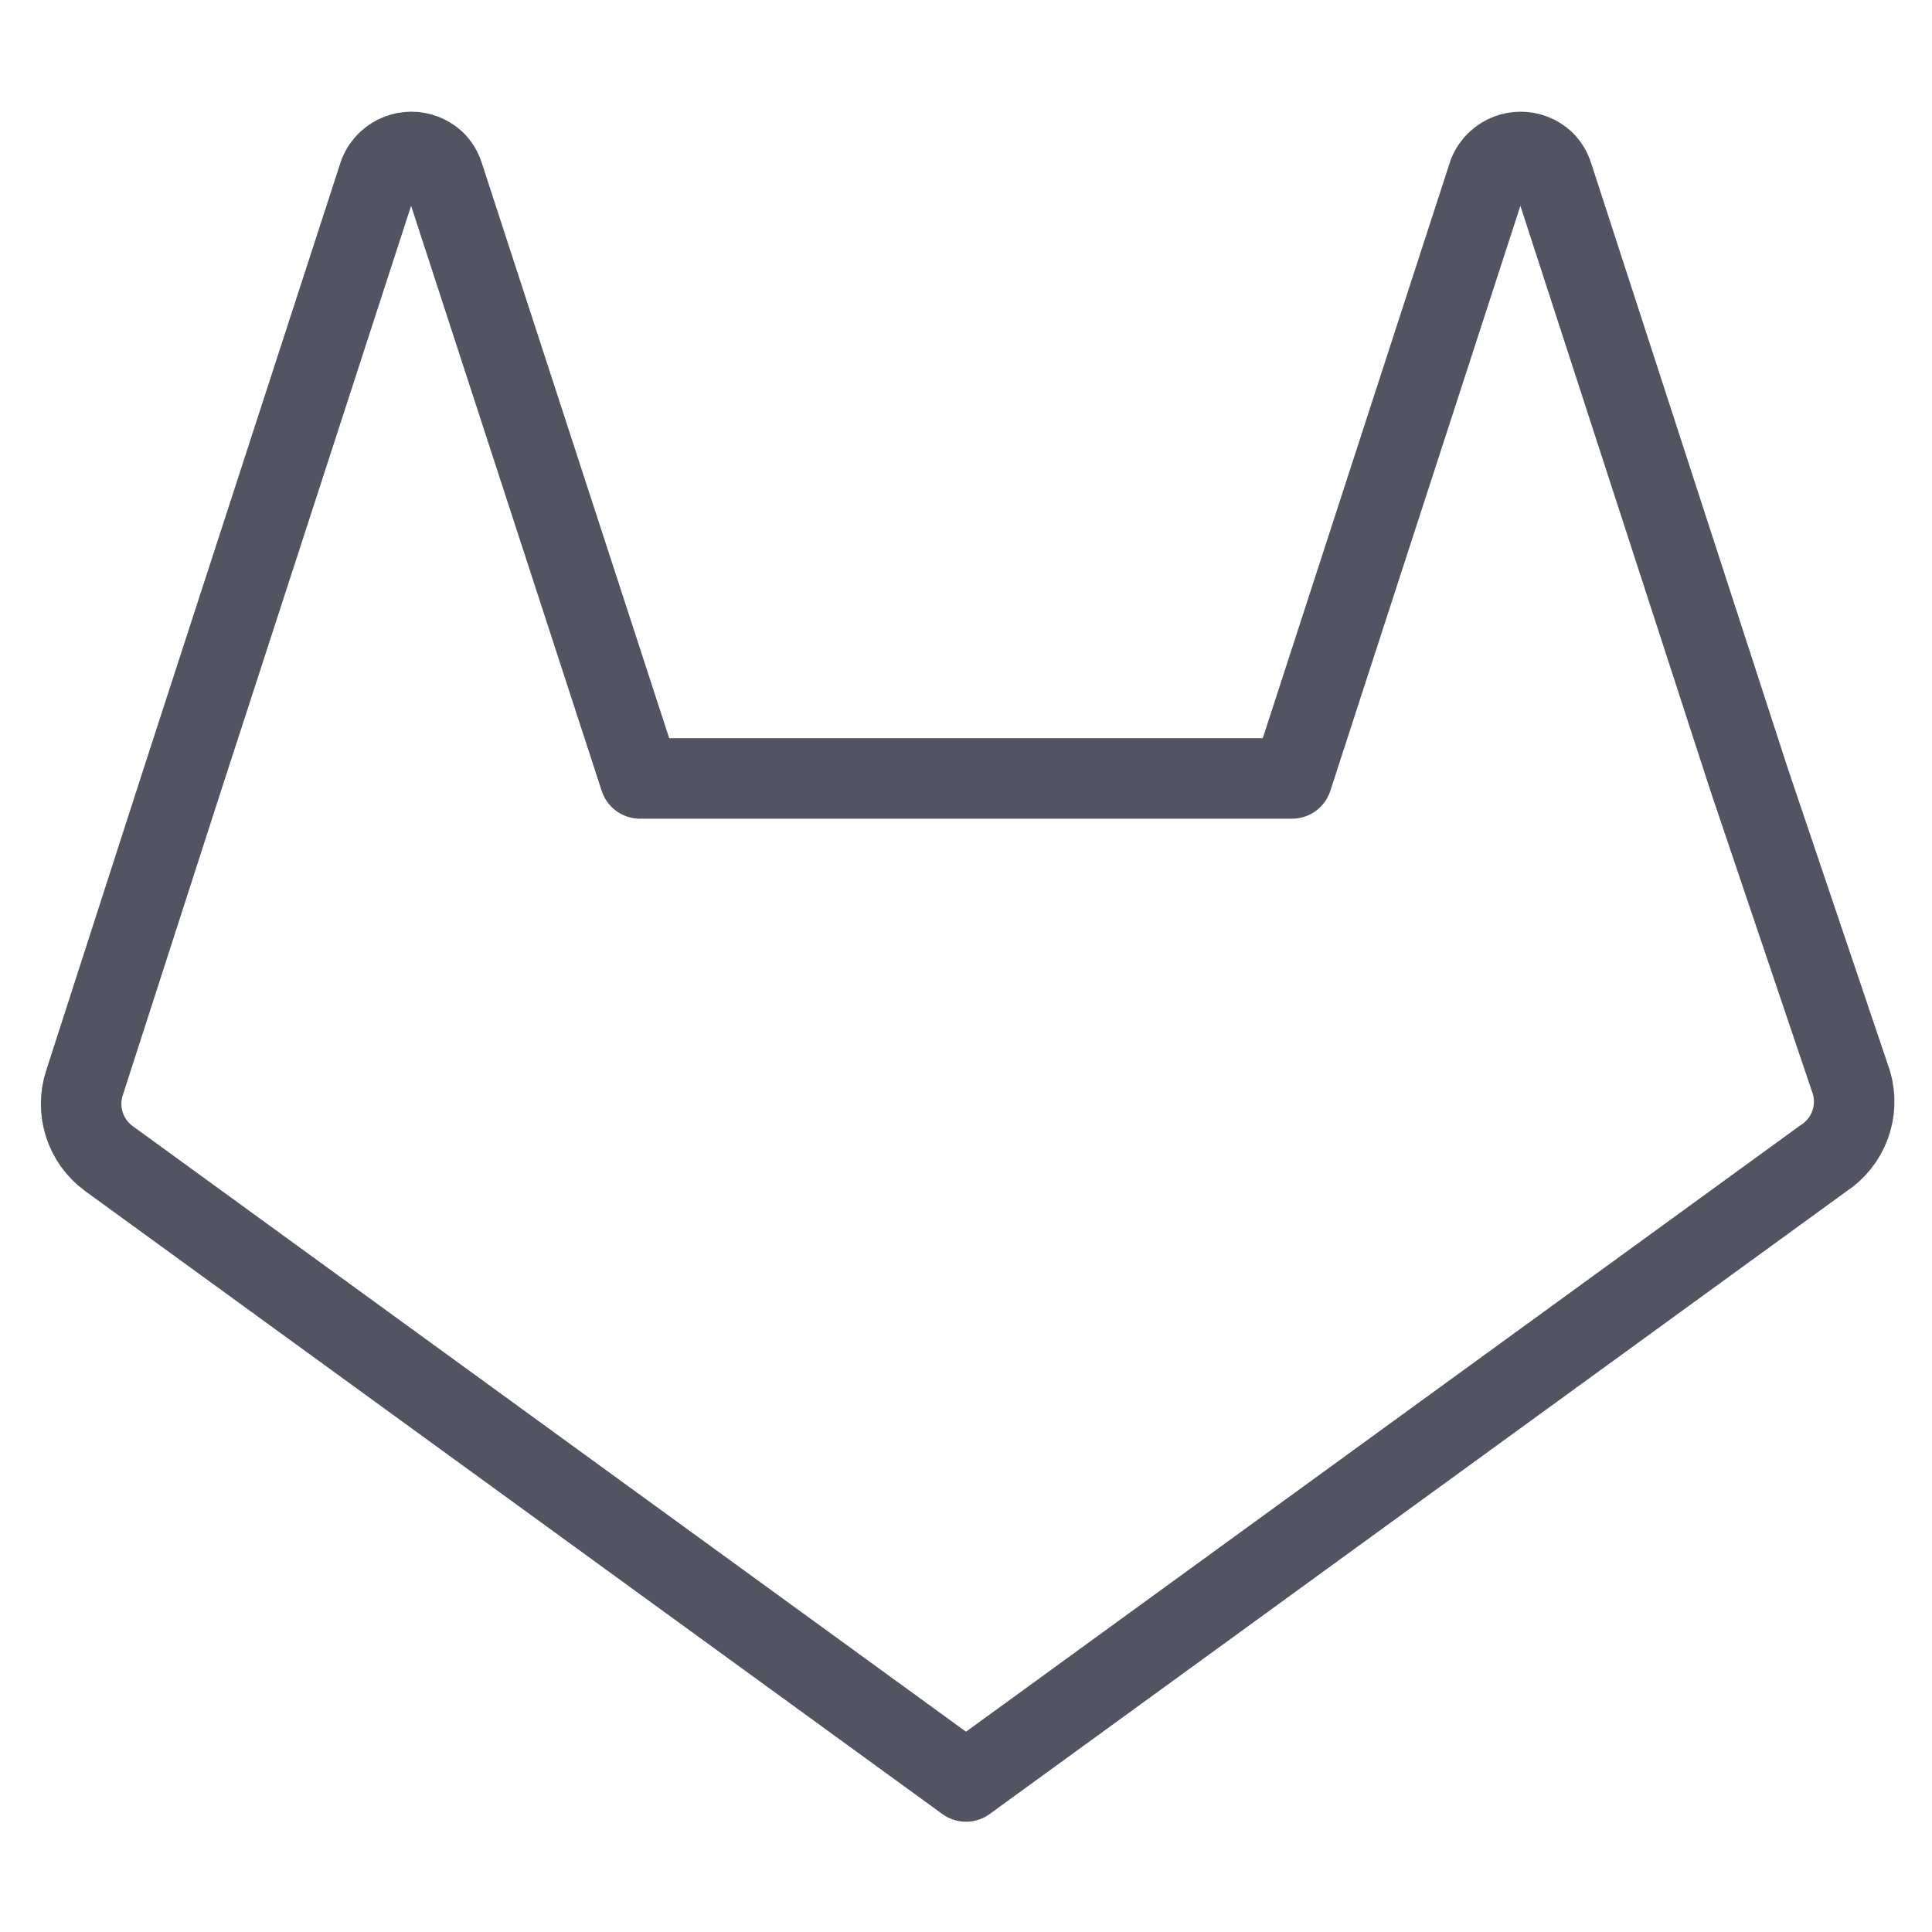
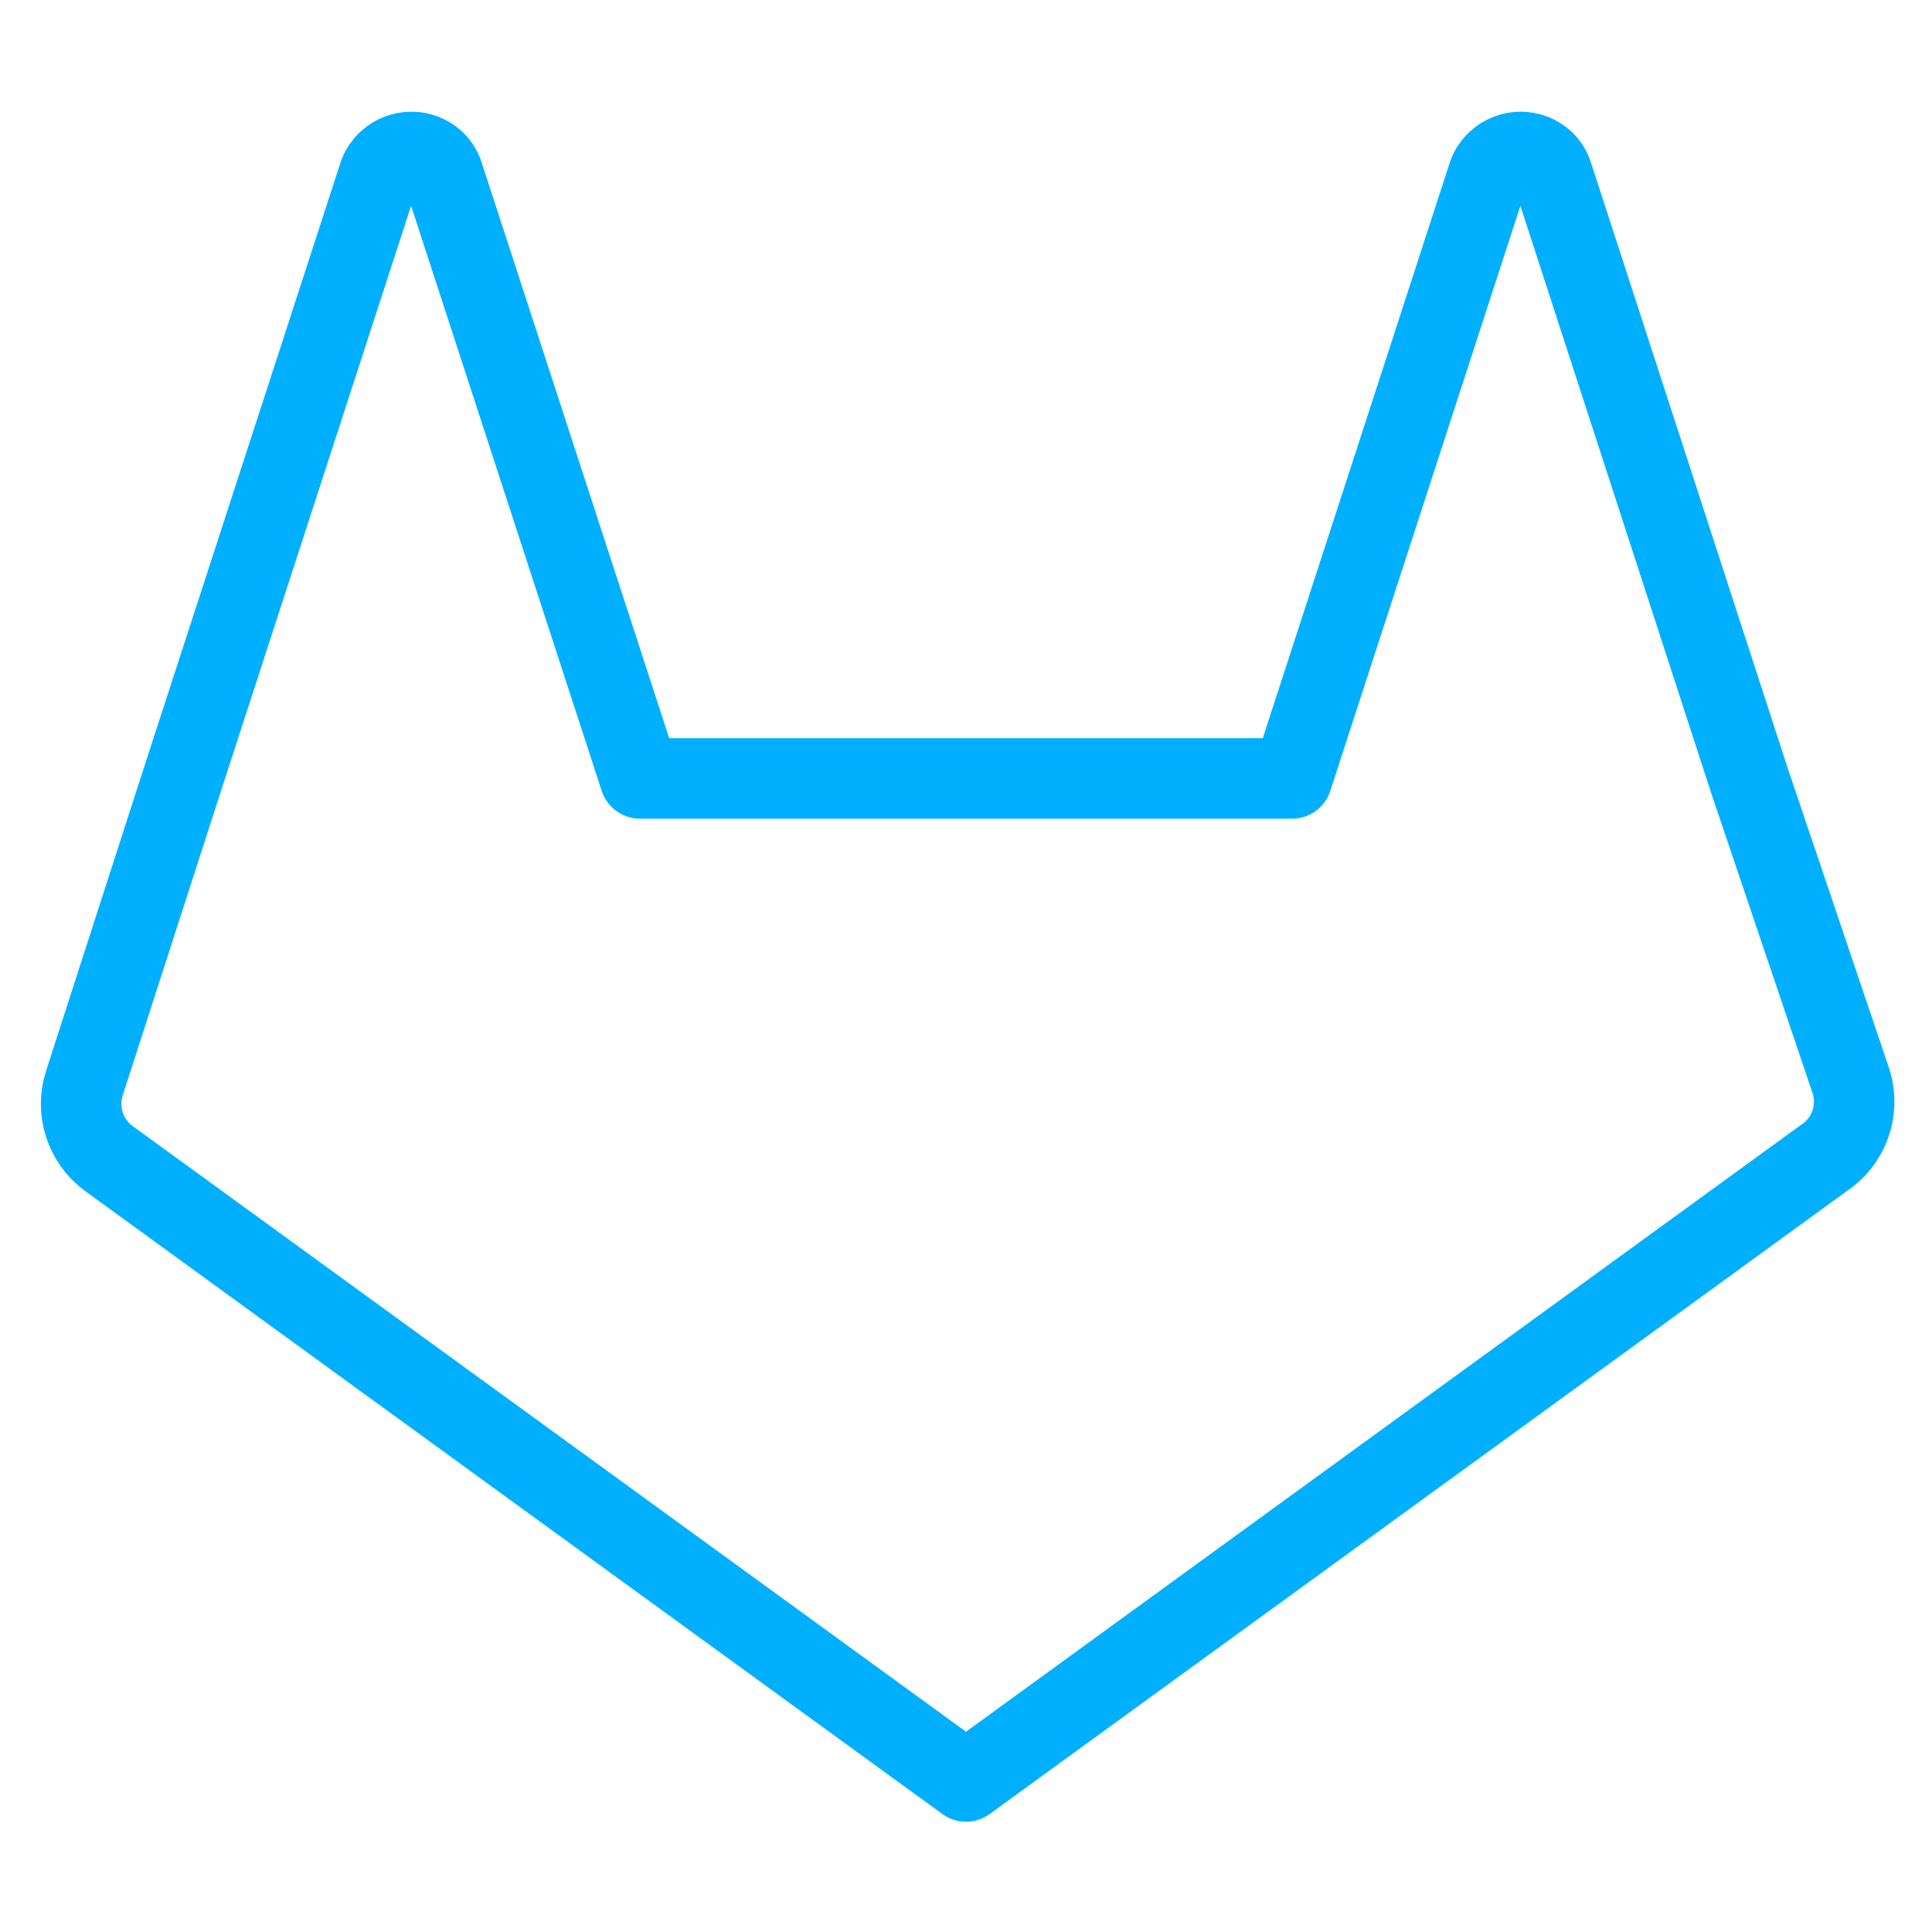
- <svg xmlns="http://www.w3.org/2000/svg" width="36" height="36" viewBox="0 0 24 24" fill="none" stroke="#535461" stroke-width="1" stroke-linecap="round" stroke-linejoin="round" class="feather feather-gitlab">
+ <svg xmlns="http://www.w3.org/2000/svg" width="36" height="36" viewBox="0 0 24 24" fill="none" stroke="#00b0ff" stroke-width="1" stroke-linecap="round" stroke-linejoin="round" class="feather feather-gitlab">
  <path d="M22.65 14.39L12 22.13 1.35 14.39a.84.84 0 0 1-.3-.94l1.22-3.78 2.44-7.51A.42.42 0 0 1 4.82 2a.43.43 0 0 1 .58 0 .42.42 0 0 1 .11.18l2.44 7.49h8.1l2.44-7.51A.42.42 0 0 1 18.6 2a.43.43 0 0 1 .58 0 .42.42 0 0 1 .11.18l2.44 7.51L23 13.45a.84.84 0 0 1-.35.94z" />
</svg>
